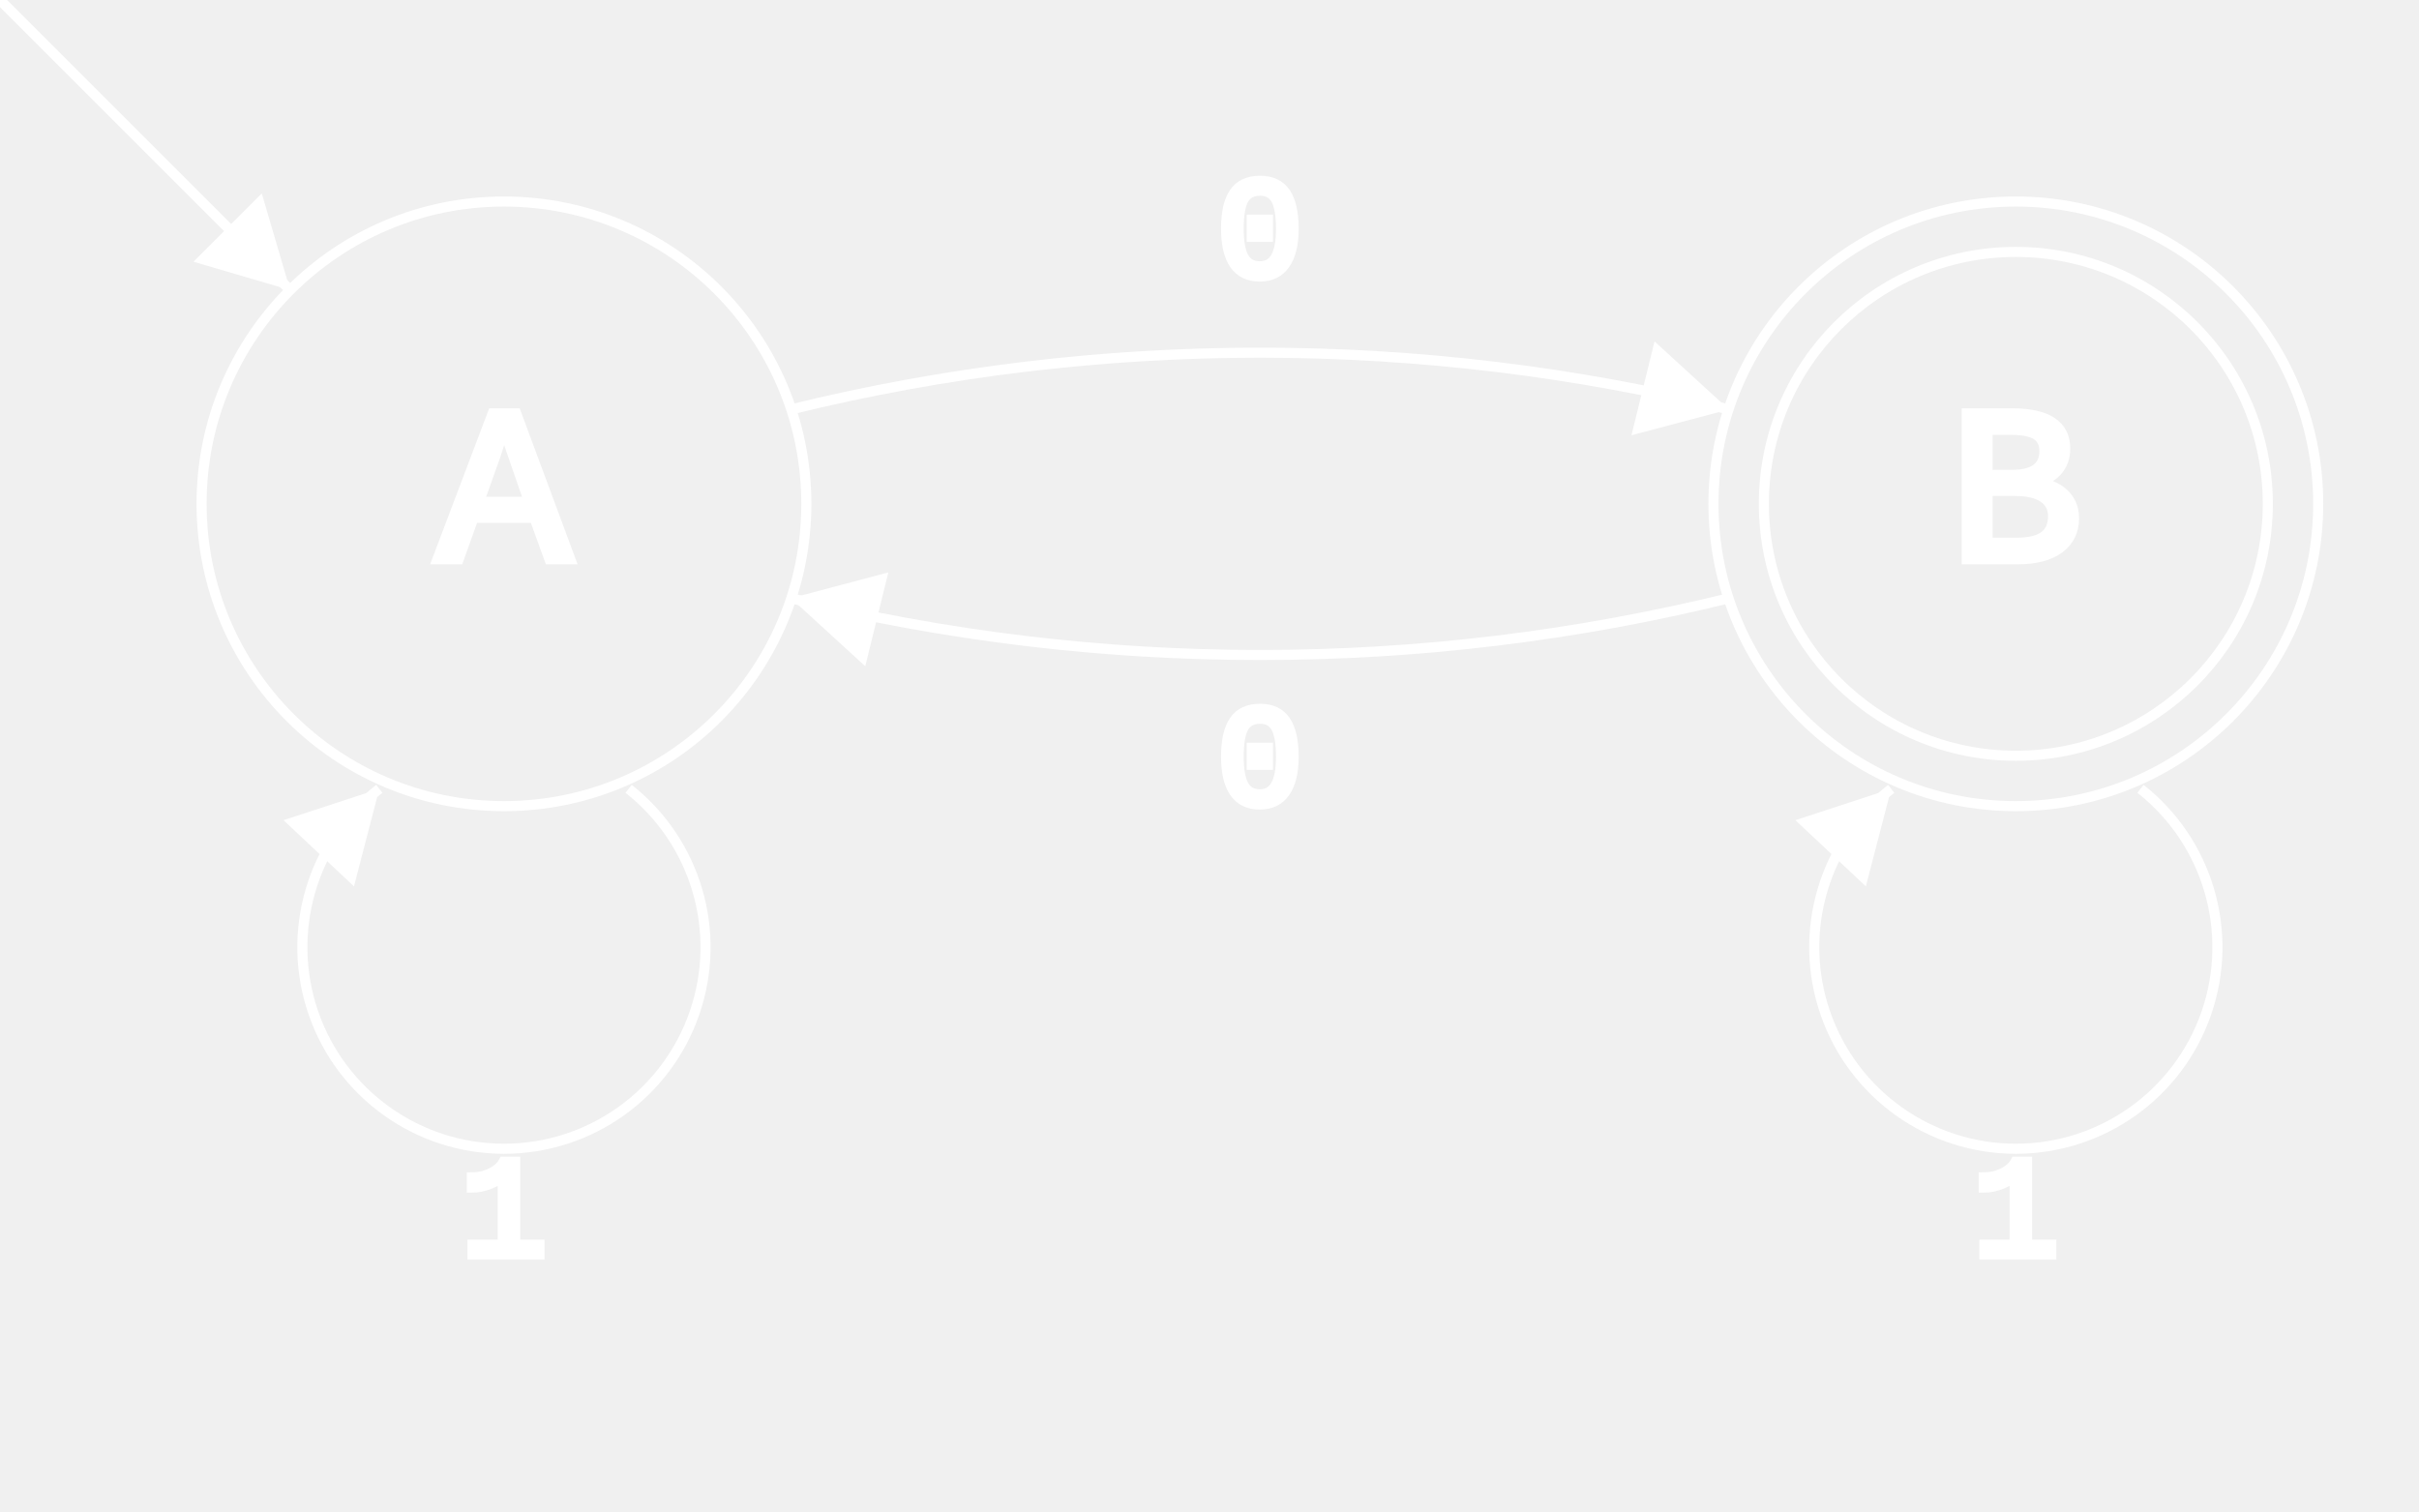
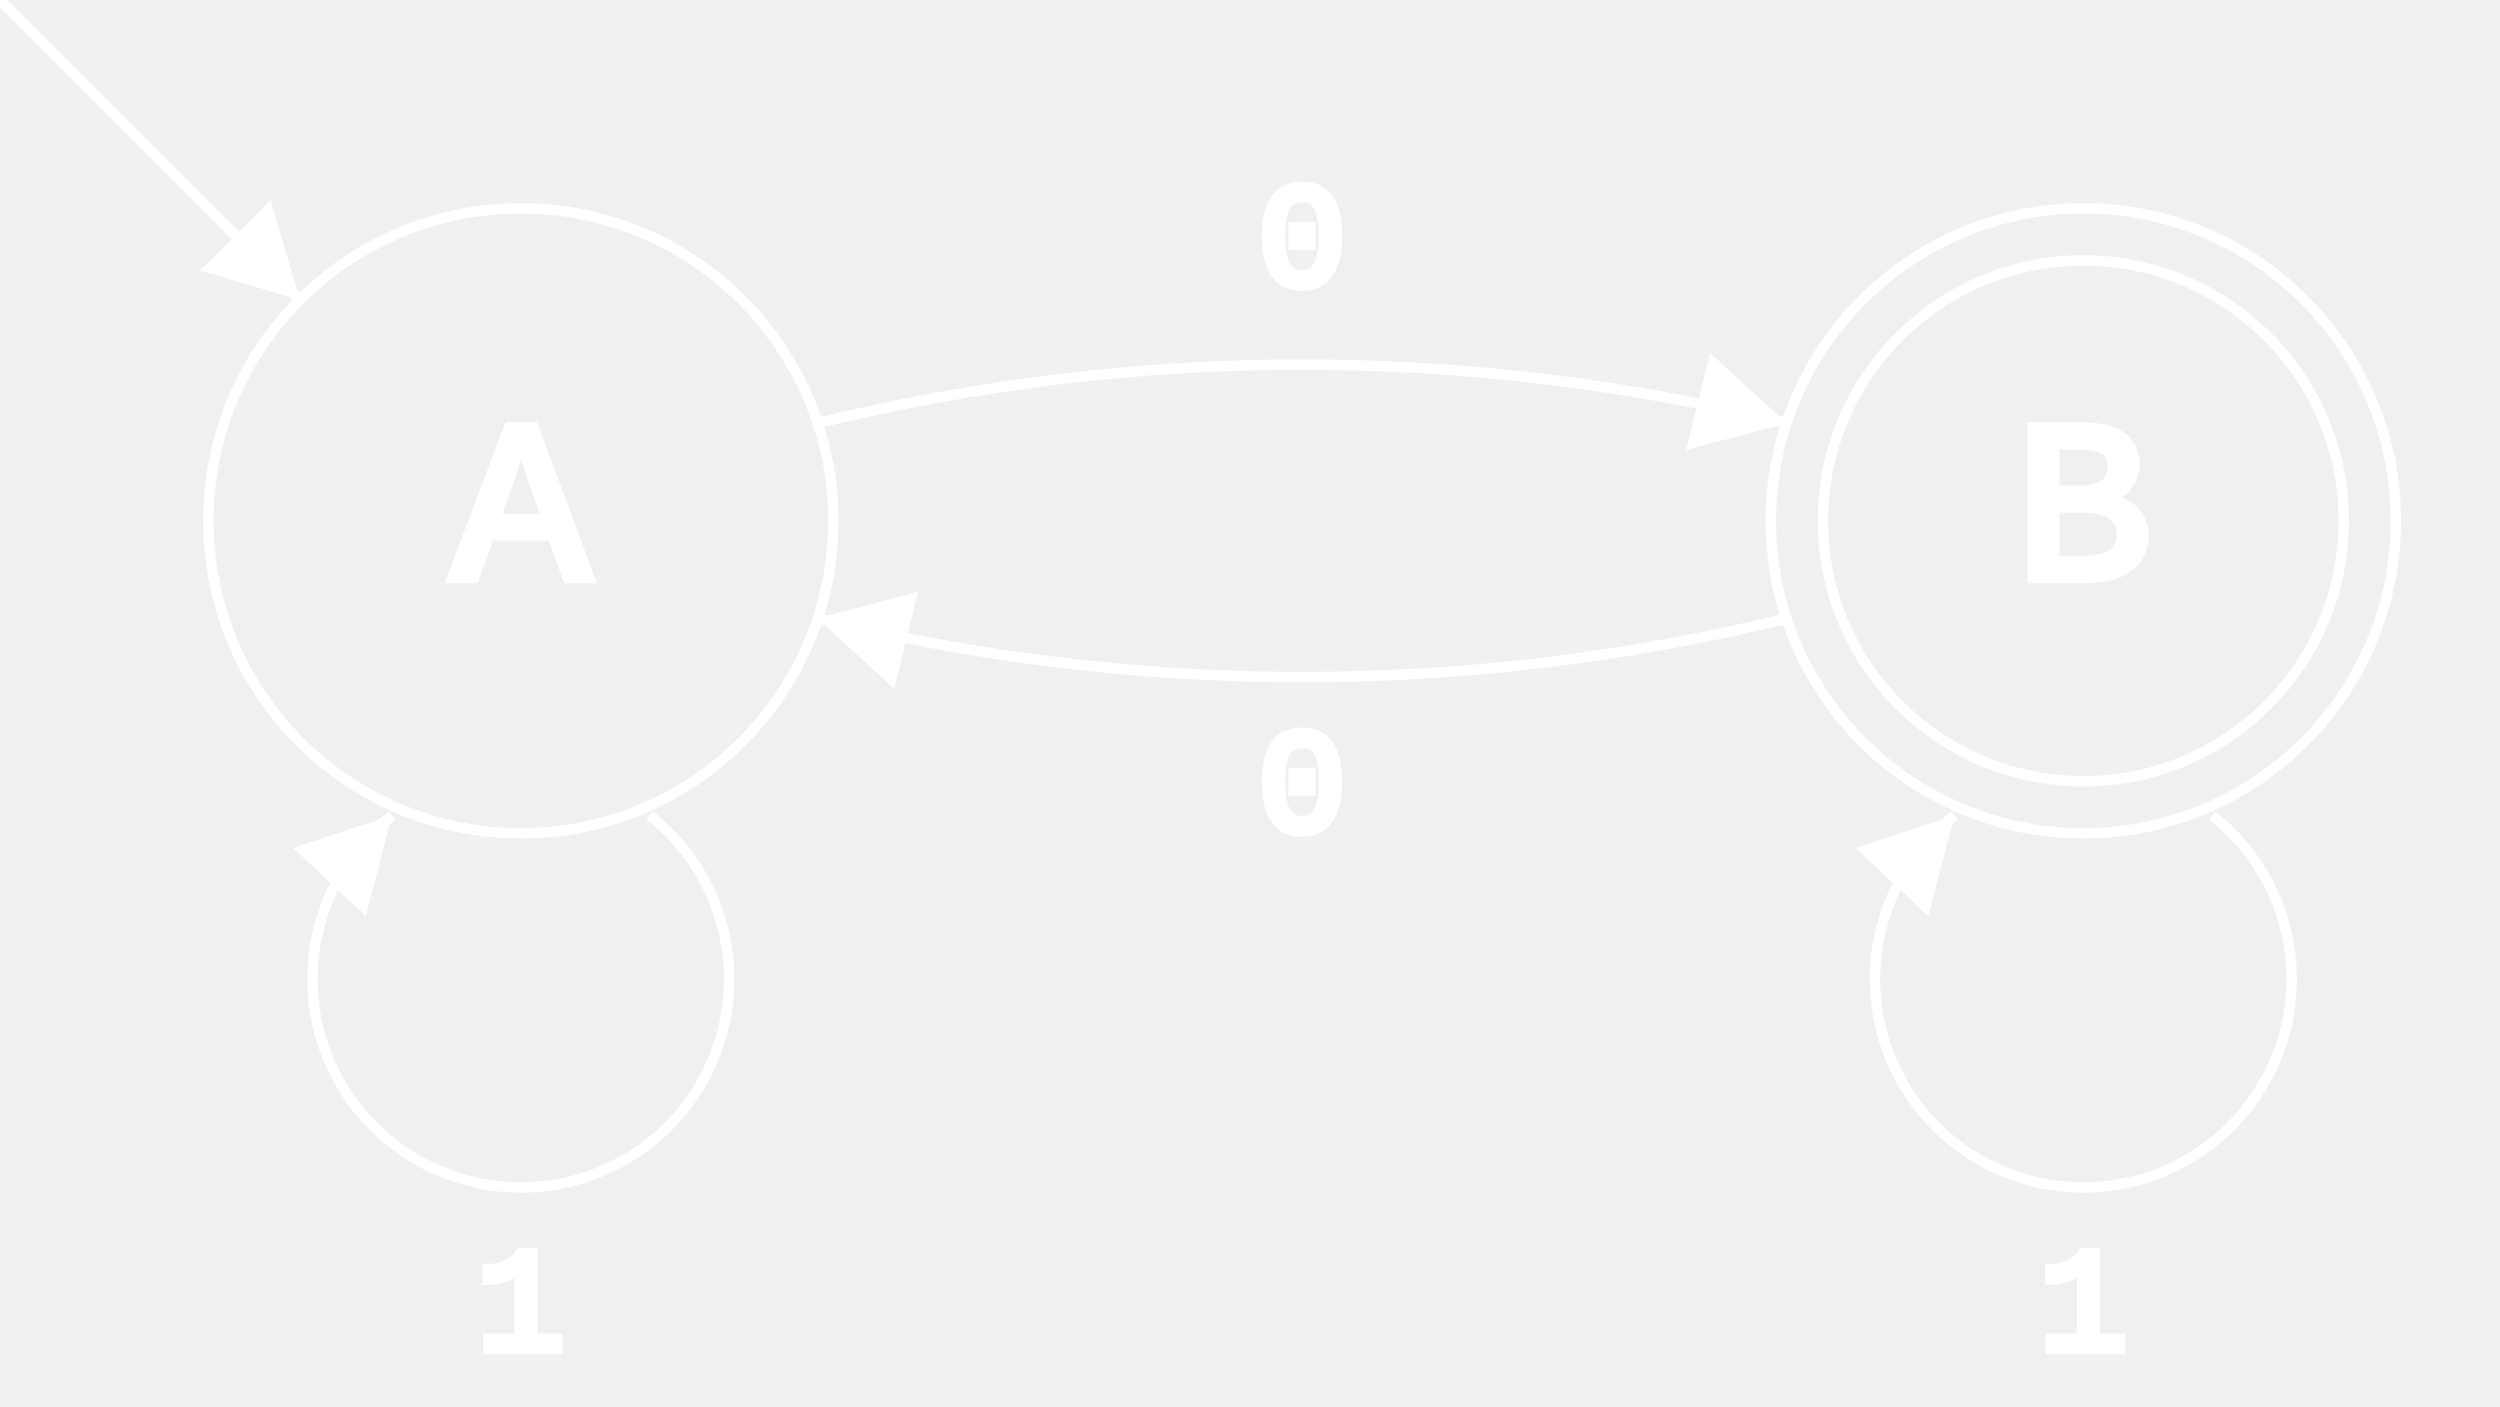
- <svg xmlns="http://www.w3.org/2000/svg" width="240" height="150" version="1.1">
+ <svg xmlns="http://www.w3.org/2000/svg" width="240" height="135" version="1.1">
  <polygon stroke="white" stroke-width="1" points="0.000,0.000 28.787,28.787" />
  <polygon fill="white" stroke-width="1" points="28.787,28.787 19.191,25.971 25.971,19.191" />
  <path stroke="white" stroke-width="1" fill="none" d="M 78.469,40.633 A 195.000,195.000 0 0 1 171.531,40.633" />
  <polygon fill="white" stroke-width="1" points="171.531,40.633 161.865,43.195 164.153,33.883" />
  <text fill="white" stroke="white" x="120.800" y="27.300" font-family="Courier New" font-size="14">0</text>
  <path stroke="white" stroke-width="1" fill="none" d="M 171.531,59.367 A 195.000,195.000 0 0 1 78.469,59.367" />
  <polygon fill="white" stroke-width="1" points="78.469,59.367 88.135,56.805 85.847,66.117" />
  <text fill="white" stroke="white" x="120.800" y="79.700" font-family="Courier New" font-size="14">0</text>
  <path stroke="white" stroke-width="1" fill="none" d="M 62.367,78.282 A 20.000,20.000 0 1 1 37.633,78.282" />
  <polygon fill="white" stroke-width="1" points="37.633,78.282 35.119,87.961 28.130,81.396" />
-   <text fill="white" stroke="white" x="45.800" y="124.500" font-family="Courier New" font-size="14">1</text>
+   <text fill="white" stroke="white" x="45.800" y="129.500" font-family="Courier New" font-size="14">1</text>
  <path stroke="white" stroke-width="1" fill="none" d="M 212.367,78.282 A 20.000,20.000 0 1 1 187.633,78.282" />
  <polygon fill="white" stroke-width="1" points="187.633,78.282 185.119,87.961 178.130,81.396" />
-   <text fill="white" stroke="white" x="195.800" y="124.500" font-family="Courier New" font-size="14">1</text>
+   <text fill="white" stroke="white" x="195.800" y="129.500" font-family="Courier New" font-size="14">1</text>
  <ellipse stroke="white" stroke-width="1" fill="none" cx="50.000" cy="50.000" rx="30" ry="30" />
  <text fill="white" stroke="white" x="43.400" y="55.500" font-family="Courier New" font-size="22">A</text>
  <ellipse stroke="white" stroke-width="1" fill="none" cx="200.000" cy="50.000" rx="30" ry="30" />
  <ellipse stroke="white" stroke-width="1" fill="none" cx="200.000" cy="50.000" rx="25" ry="25" />
  <text fill="white" stroke="white" x="193.400" y="55.500" font-family="Courier New" font-size="22">B</text>
</svg>
